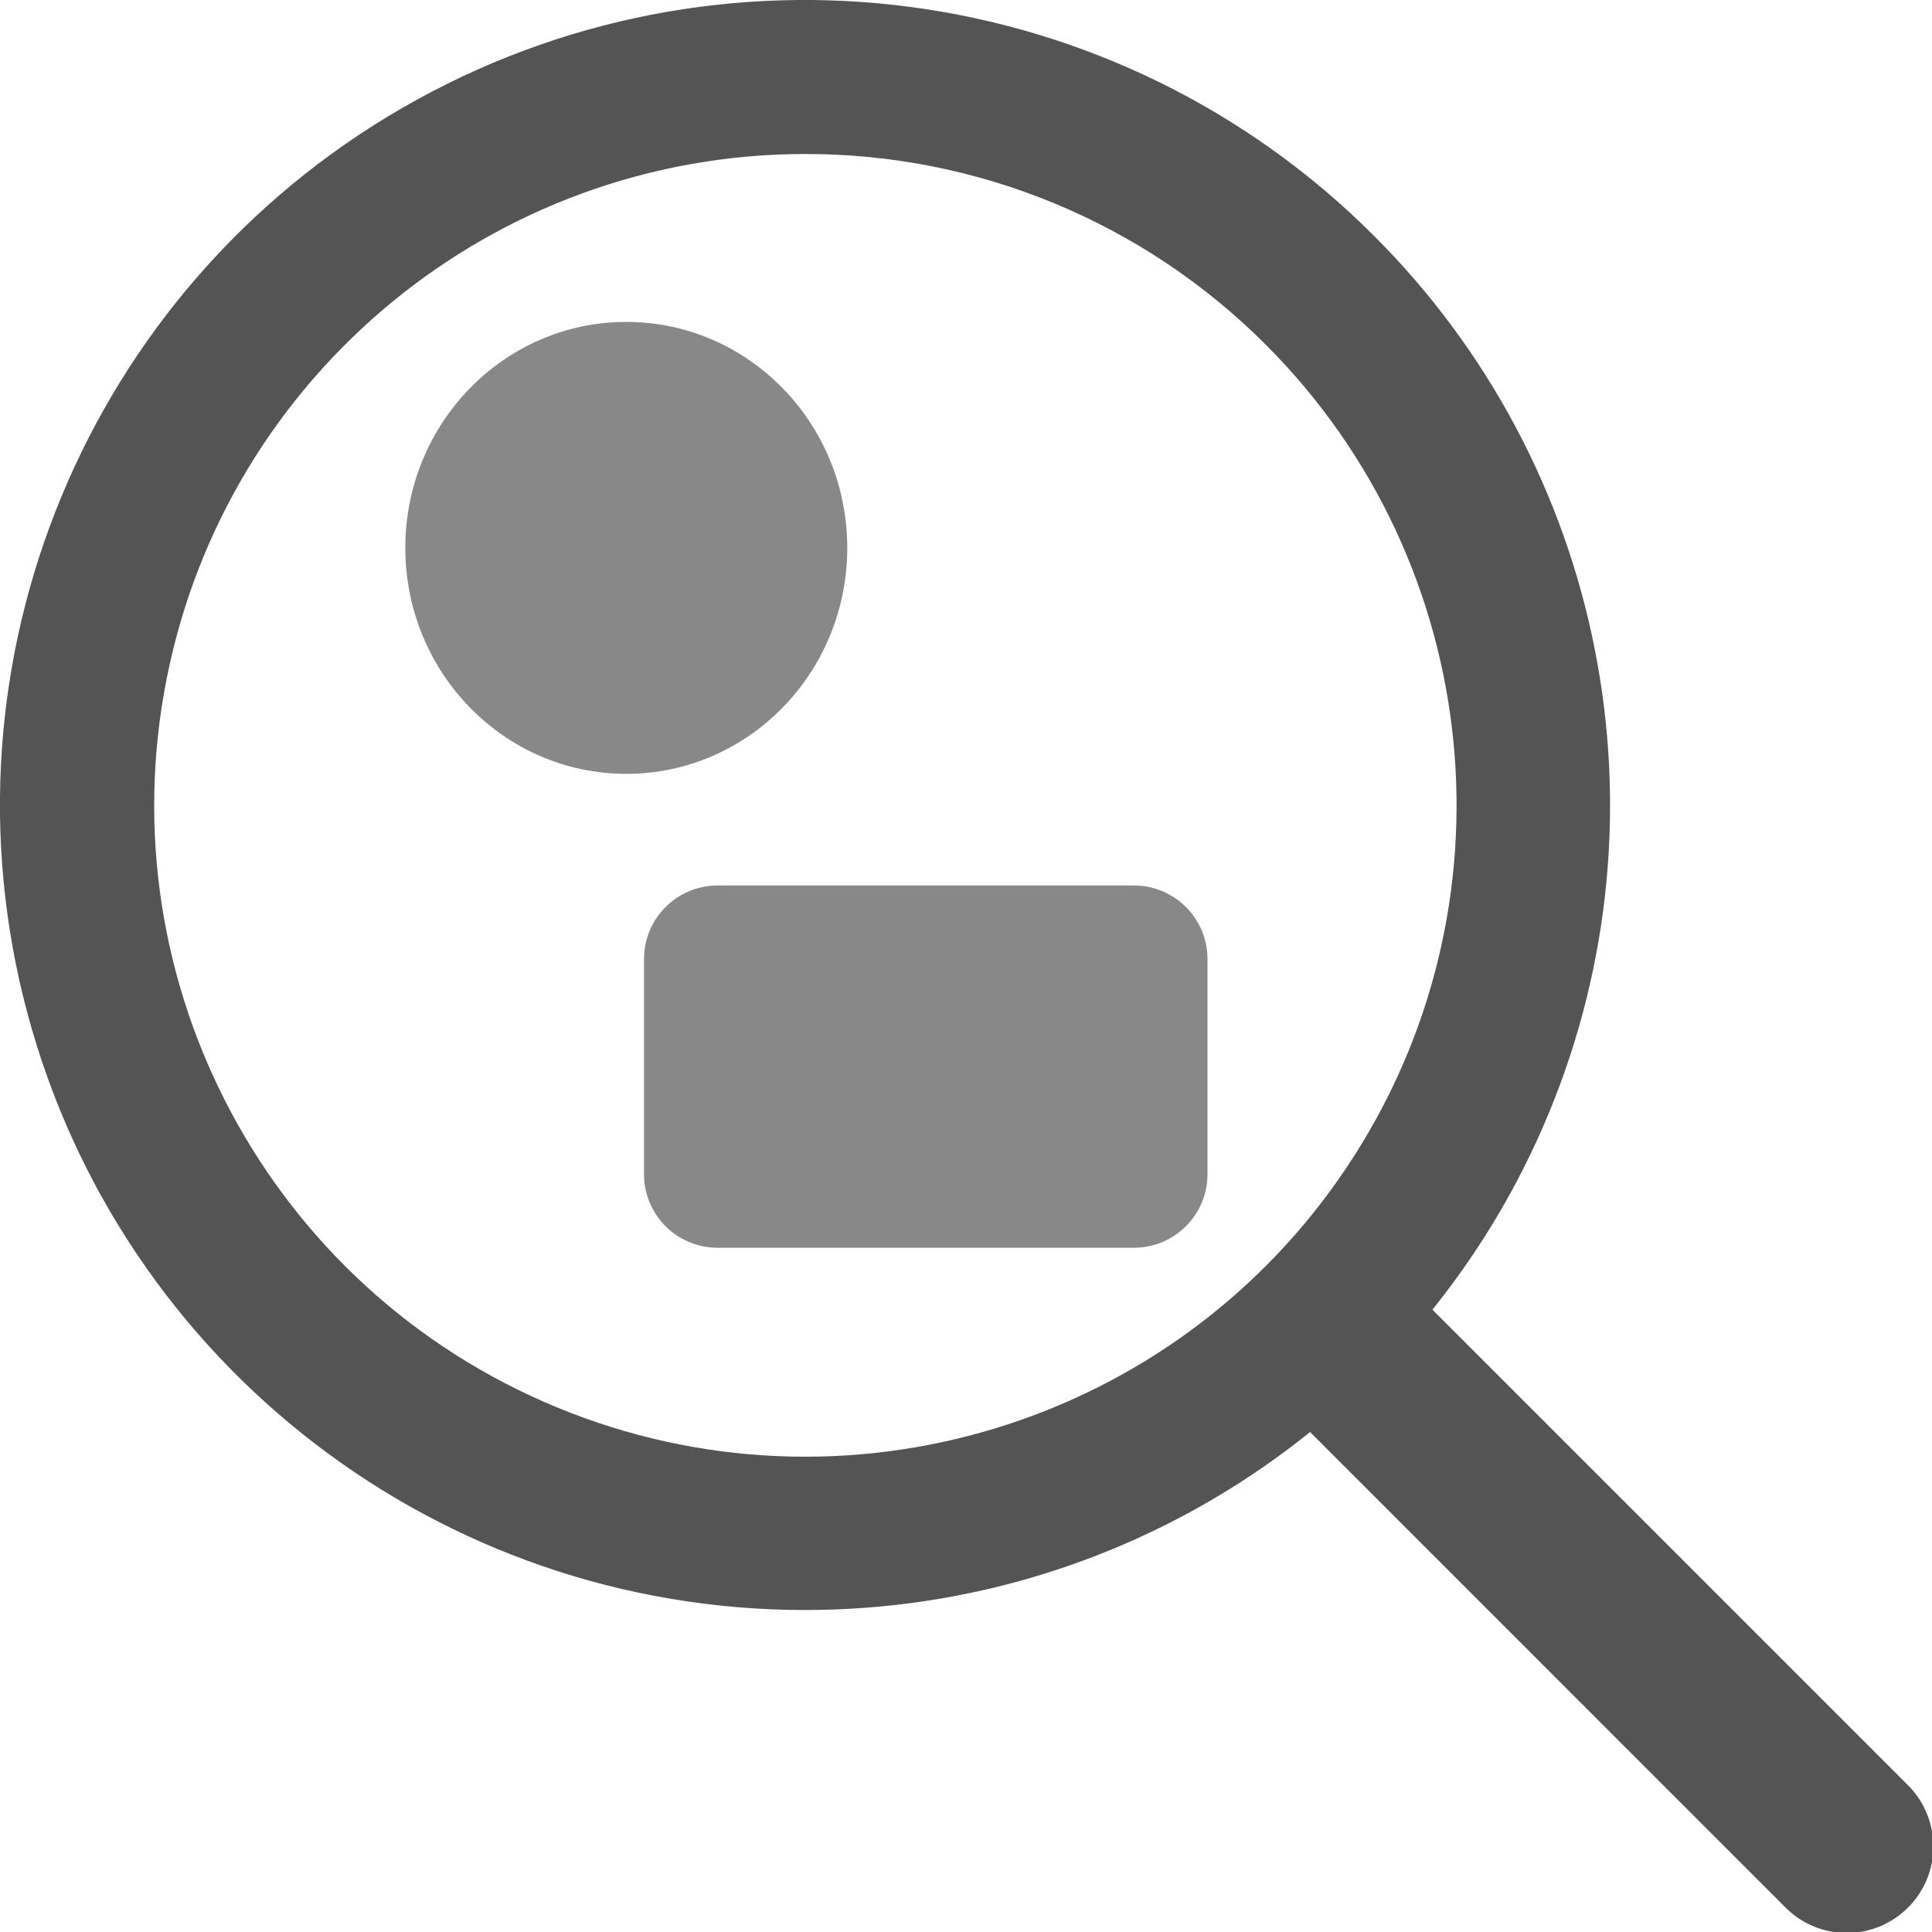
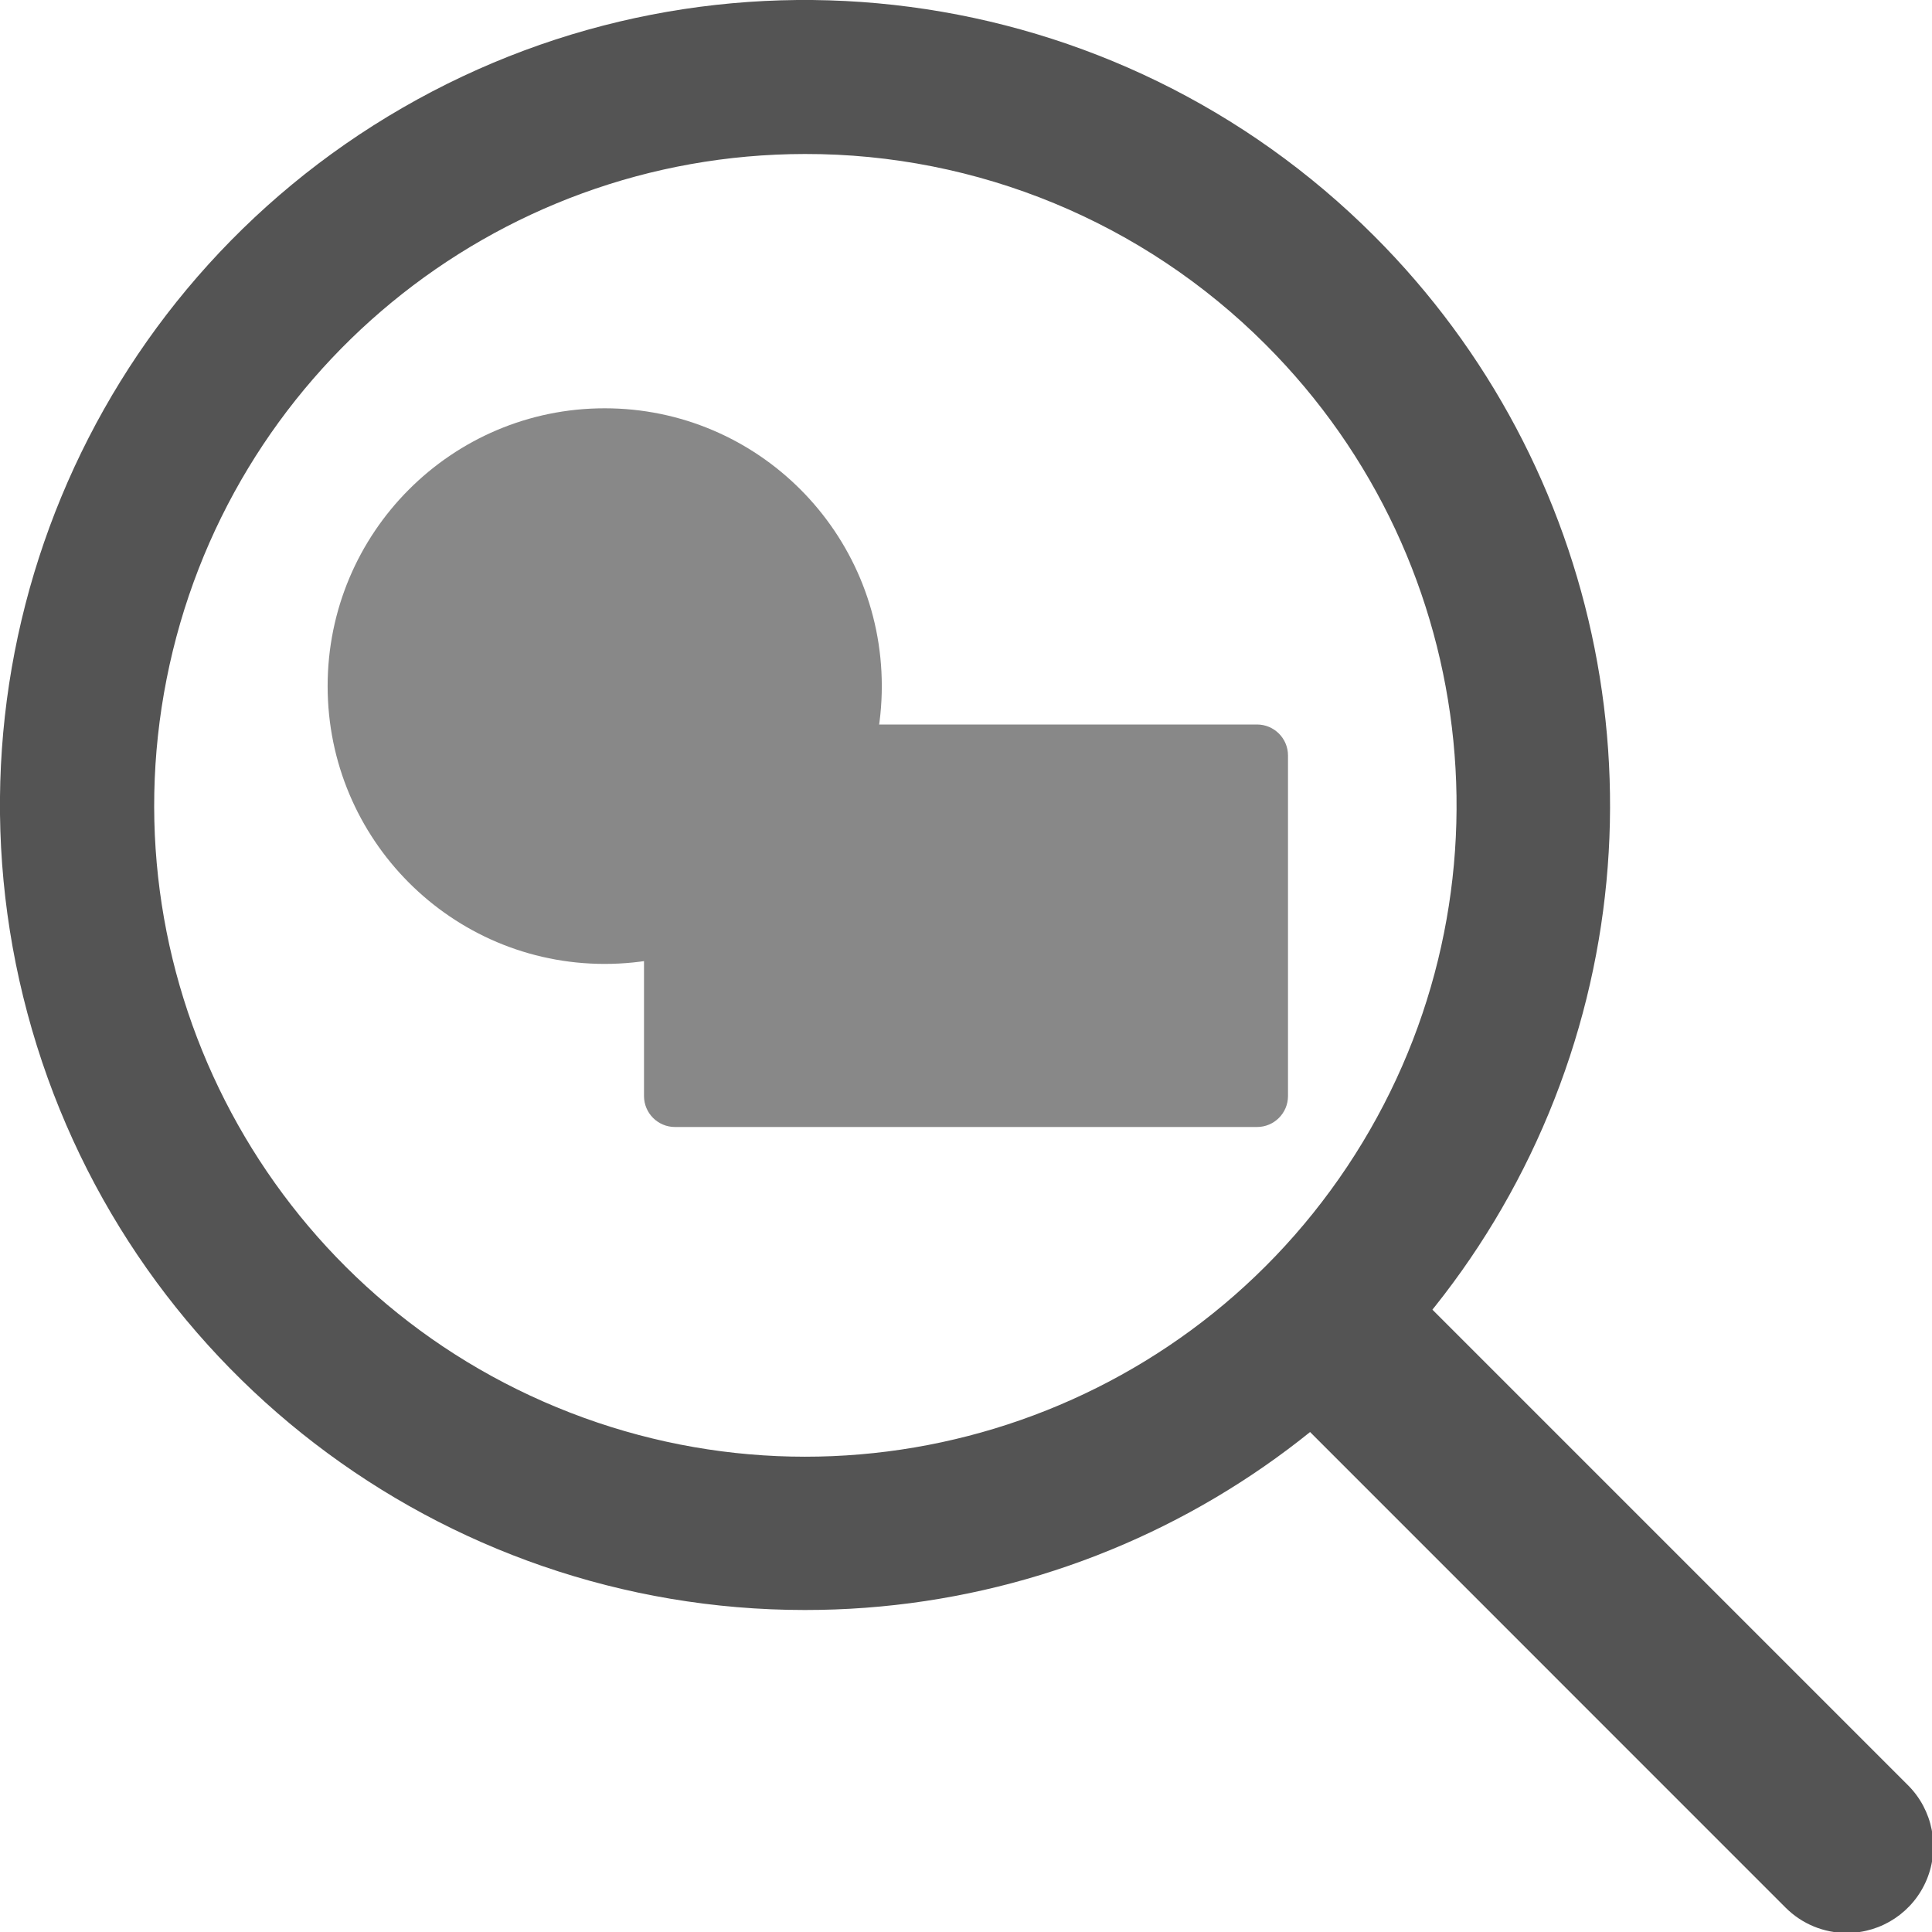
<svg xmlns="http://www.w3.org/2000/svg" id="Слой_1" data-name="Слой 1" viewBox="0 0 24 24" version="1.1">
  <defs id="defs160563">
    <style id="style160561">.cls-1{fill:#545454;}.cls-2{fill:#b9b9b9;}</style>
  </defs>
  <path class="cls-1" d="M 9.997,20 A 9.998,10 0 1 1 17.069,2.93 v 0 A 9.995,9.997 0 0 1 9.997,20 Z m 0,-18.087 A 8.089,8.091 0 1 0 15.721,4.279 8.068,8.07 0 0 0 9.997,1.913 Z" id="path160567" style="stroke-width:1" />
  <path class="cls-1" d="M 22.942,24.012 A 1.072,1.072 0 0 1 22.181,23.697 L 16.005,17.52 A 1.093,1.093 0 0 1 17.525,16 l 6.177,6.177 A 1.075,1.075 0 0 1 22.942,24.012 Z" id="path160569" style="stroke-width:1" />
-   <rect class="cls-1" x="8" y="11" width="7" height="4.5" id="rect160573-3" style="fill:#888888;fill-opacity:1;stroke-width:1" ry="0.914" />
-   <ellipse style="fill:#888888;fill-opacity:1;stroke:none;stroke-width:1;stroke-linecap:square;paint-order:stroke fill markers" id="path6788" cx="7.78" cy="6.806" rx="2.745" ry="2.807" />
+   <rect class="cls-1" x="8" y="9" width="8" height="5" id="rect160573-3" style="fill:#888888;fill-opacity:1;stroke-width:1" ry="0.385" />
+   <ellipse style="fill:#888888;fill-opacity:1;stroke:none;stroke-width:1;stroke-linecap:square;paint-order:stroke fill markers" id="path6788" cx="7.512" cy="8.523" rx="3.442" ry="3.451" />
</svg>
